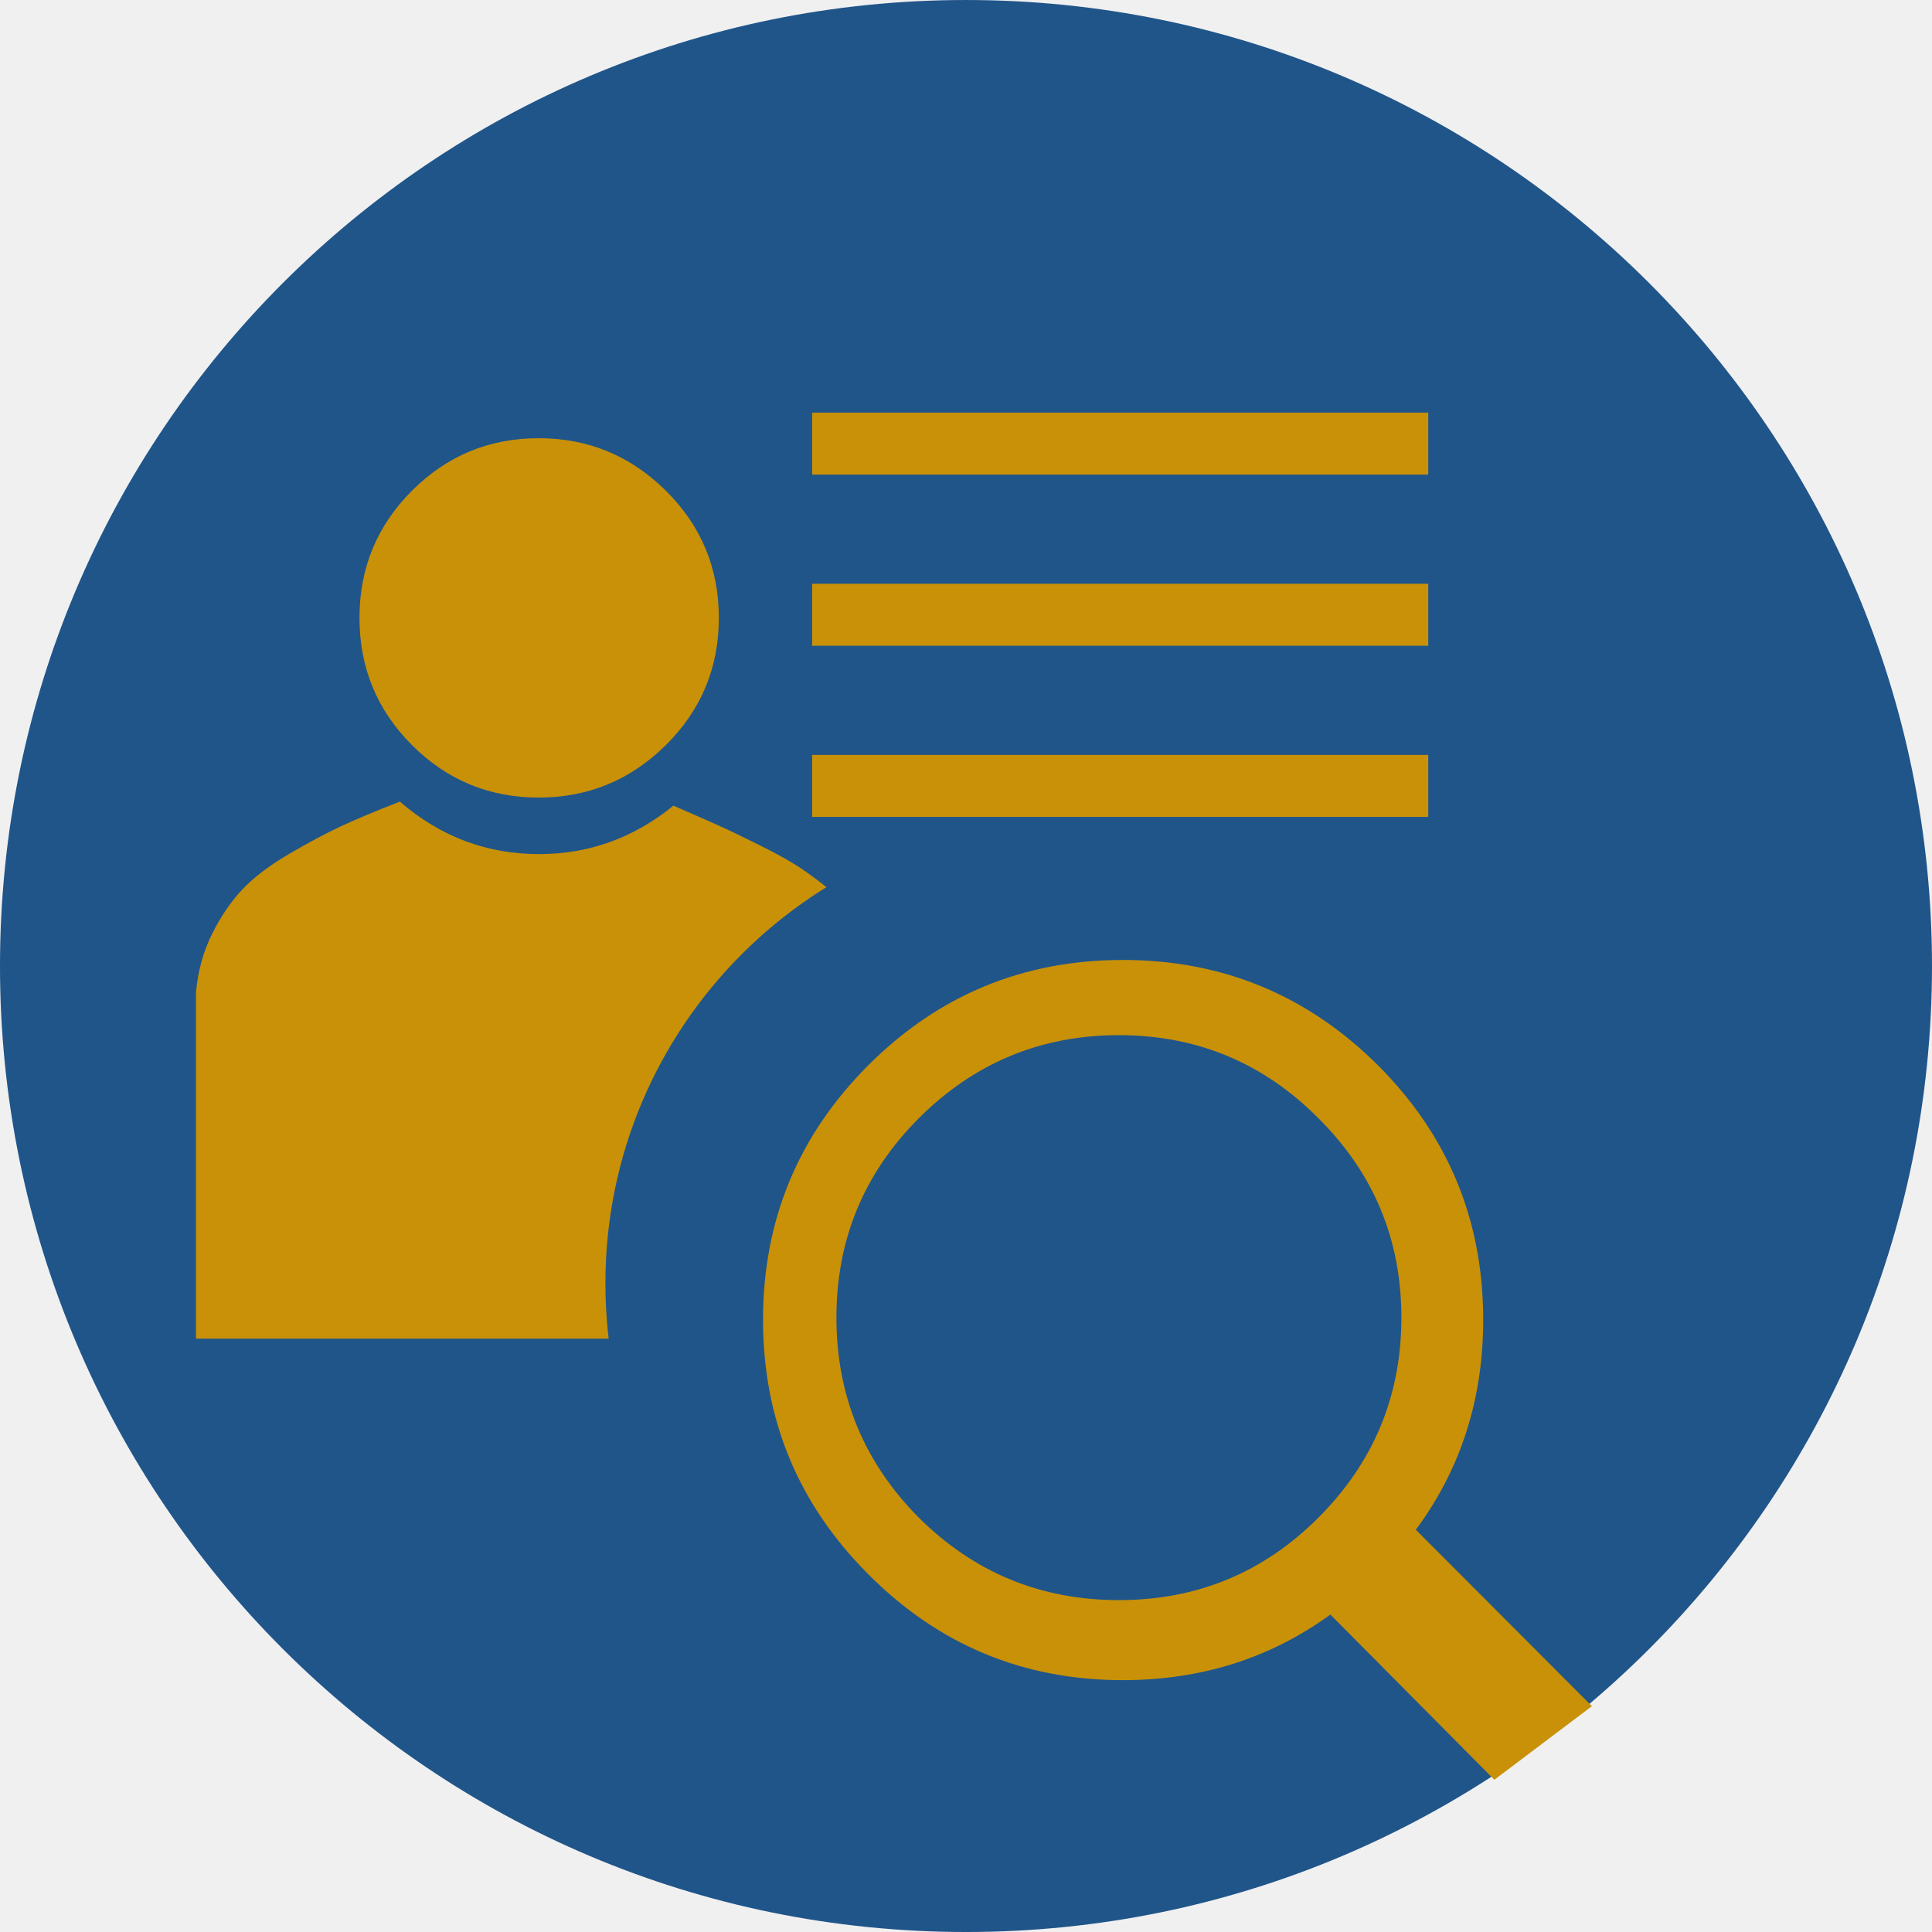
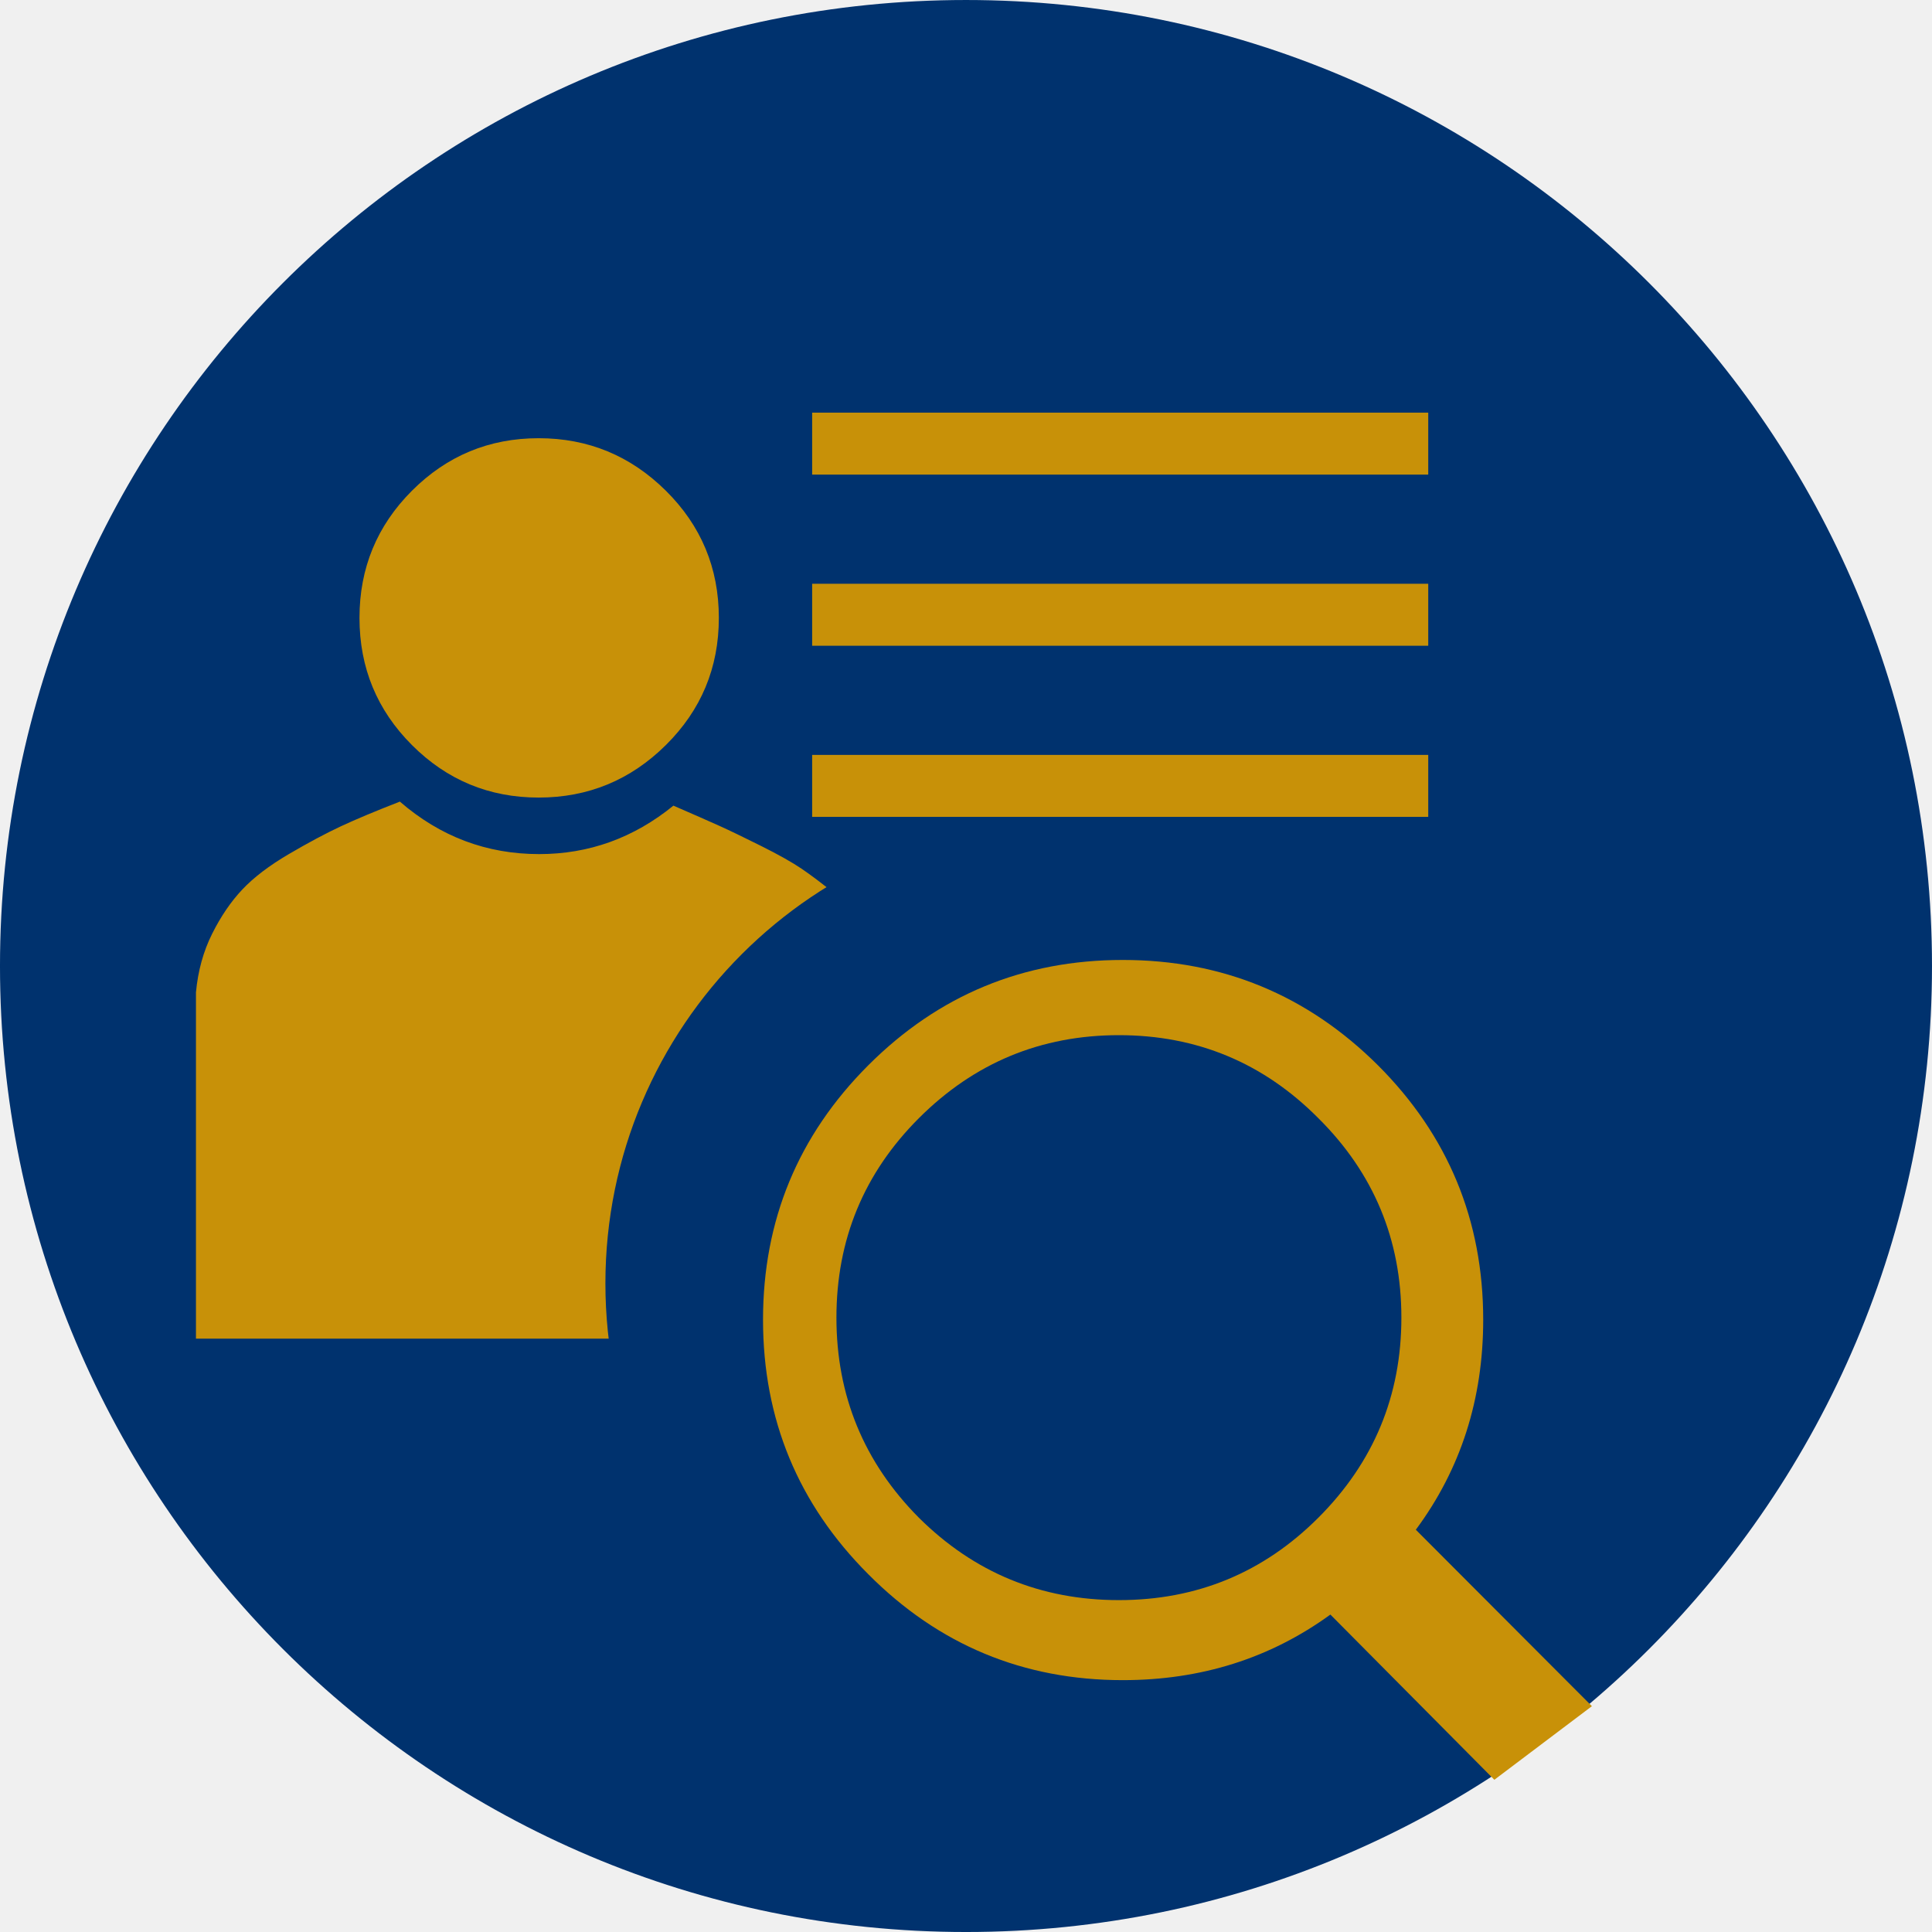
<svg xmlns="http://www.w3.org/2000/svg" version="1.1" x="0px" y="0px" width="282.232px" height="282.232px" viewBox="754.682 302.988 282.232 282.232" enable-background="new 754.682 302.988 282.232 282.232" xml:space="preserve">
  <g id="_x2D_--" display="none">
    <rect x="116.272" y="-356.429" display="inline" fill="#FFFFFF" width="4471.75" height="5688" />
  </g>
  <g id="fond">
-     <circle fill="#20558A" cx="895.797" cy="444.105" r="141.116" />
+     <circle fill="#00326E" cx="895.797" cy="444.105" r="141.116" />
  </g>
  <g id="A" display="none">
    <g id="Calque_2" display="inline">
	</g>
    <g id="Calque_7" display="inline">
	</g>
  </g>
  <g id="B">
    <g>
      <g>
        <path fill="#C89108" d="M833.444,427.757c7.274,0,13.811-2.359,19.612-7.078c2.949,1.278,5.185,2.263,6.709,2.949     c1.523,0.688,3.563,1.673,6.12,2.949c2.556,1.278,4.521,2.385,5.898,3.317c1.376,0.936,2.973,2.139,4.792,3.613     c1.818,1.475,3.146,2.875,3.982,4.203c0.834,1.326,1.548,2.875,2.138,4.645s0.885,3.639,0.885,5.604v50.579H783.308v-50.579     c0.295-3.145,1.081-5.995,2.359-8.553c1.276-2.555,2.751-4.719,4.424-6.488c1.671-1.77,3.931-3.488,6.783-5.161     c2.851-1.671,5.382-3.022,7.595-4.056c2.211-1.031,5.087-2.234,8.626-3.612C818.993,425.201,825.776,427.757,833.444,427.757z      M833.371,367.003c-7.227,0-13.396,2.558-18.507,7.668c-5.112,5.112-7.668,11.306-7.668,18.58c0,7.276,2.556,13.47,7.668,18.58     c5.11,5.112,11.28,7.668,18.507,7.668c7.225,0,13.418-2.556,18.58-7.668c5.16-5.11,7.741-11.304,7.741-18.58     c0-7.274-2.581-13.468-7.741-18.58C846.789,369.561,840.596,367.003,833.371,367.003z" />
      </g>
    </g>
-     <circle fill="#20558A" cx="911.121" cy="490.467" r="68" />
+     <circle fill="#00326E" cx="911.121" cy="490.467" r="68" />
    <g>
      <g>
        <path fill="#C89108" d="M987.232,552.232l-25.723-25.777c6.563-8.847,9.844-19.072,9.844-30.674     c0-14.531-5.127-26.924-15.381-37.178c-10.313-10.253-22.733-15.381-37.266-15.381c-14.531,0-26.924,5.128-37.178,15.381     c-10.253,10.254-15.381,22.646-15.381,37.178c0,14.532,5.128,26.925,15.381,37.178c10.254,10.313,22.646,15.469,37.178,15.469     c11.426,0,21.533-3.193,30.322-9.58l23.953,24.135 M947.271,524.697c-8.027,8.028-17.739,12.041-29.136,12.041     c-11.396,0-21.138-4.013-29.224-12.041c-8.027-8.086-12.041-17.827-12.041-29.224c0-11.396,4.014-21.107,12.041-29.136     c8.086-8.086,17.828-12.129,29.224-12.129c11.396,0,21.108,4.043,29.136,12.129c8.086,8.028,12.129,17.74,12.129,29.136     C959.4,506.87,955.357,516.611,947.271,524.697z" />
      </g>
    </g>
    <g>
      <g>
        <path fill="#C89108" d="M873.323,372.32v-9.053h90v9.053H873.323z" />
        <path fill="#C89108" d="M873.323,397.32v-9.053h90v9.053H873.323z" />
        <path fill="#C89108" d="M873.323,422.32v-9.053h90v9.053H873.323z" />
      </g>
    </g>
  </g>
  <g id="C" display="none">
</g>
</svg>
